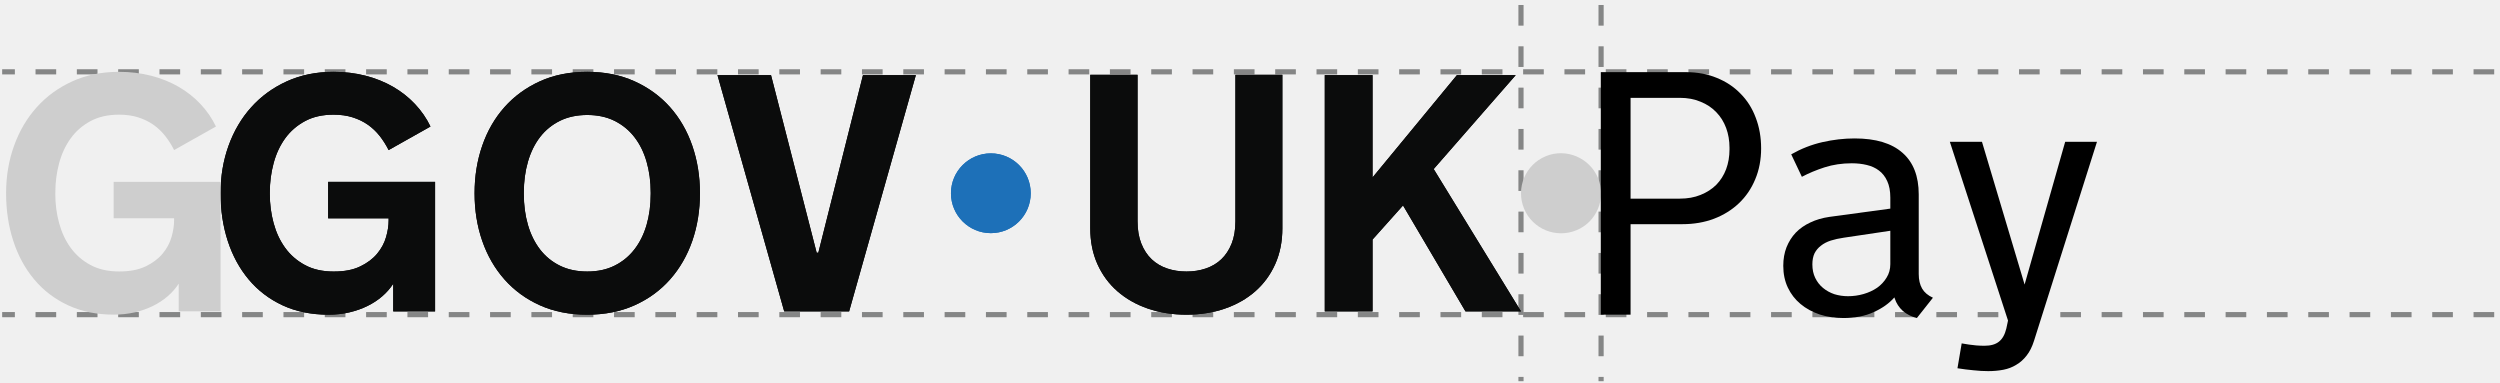
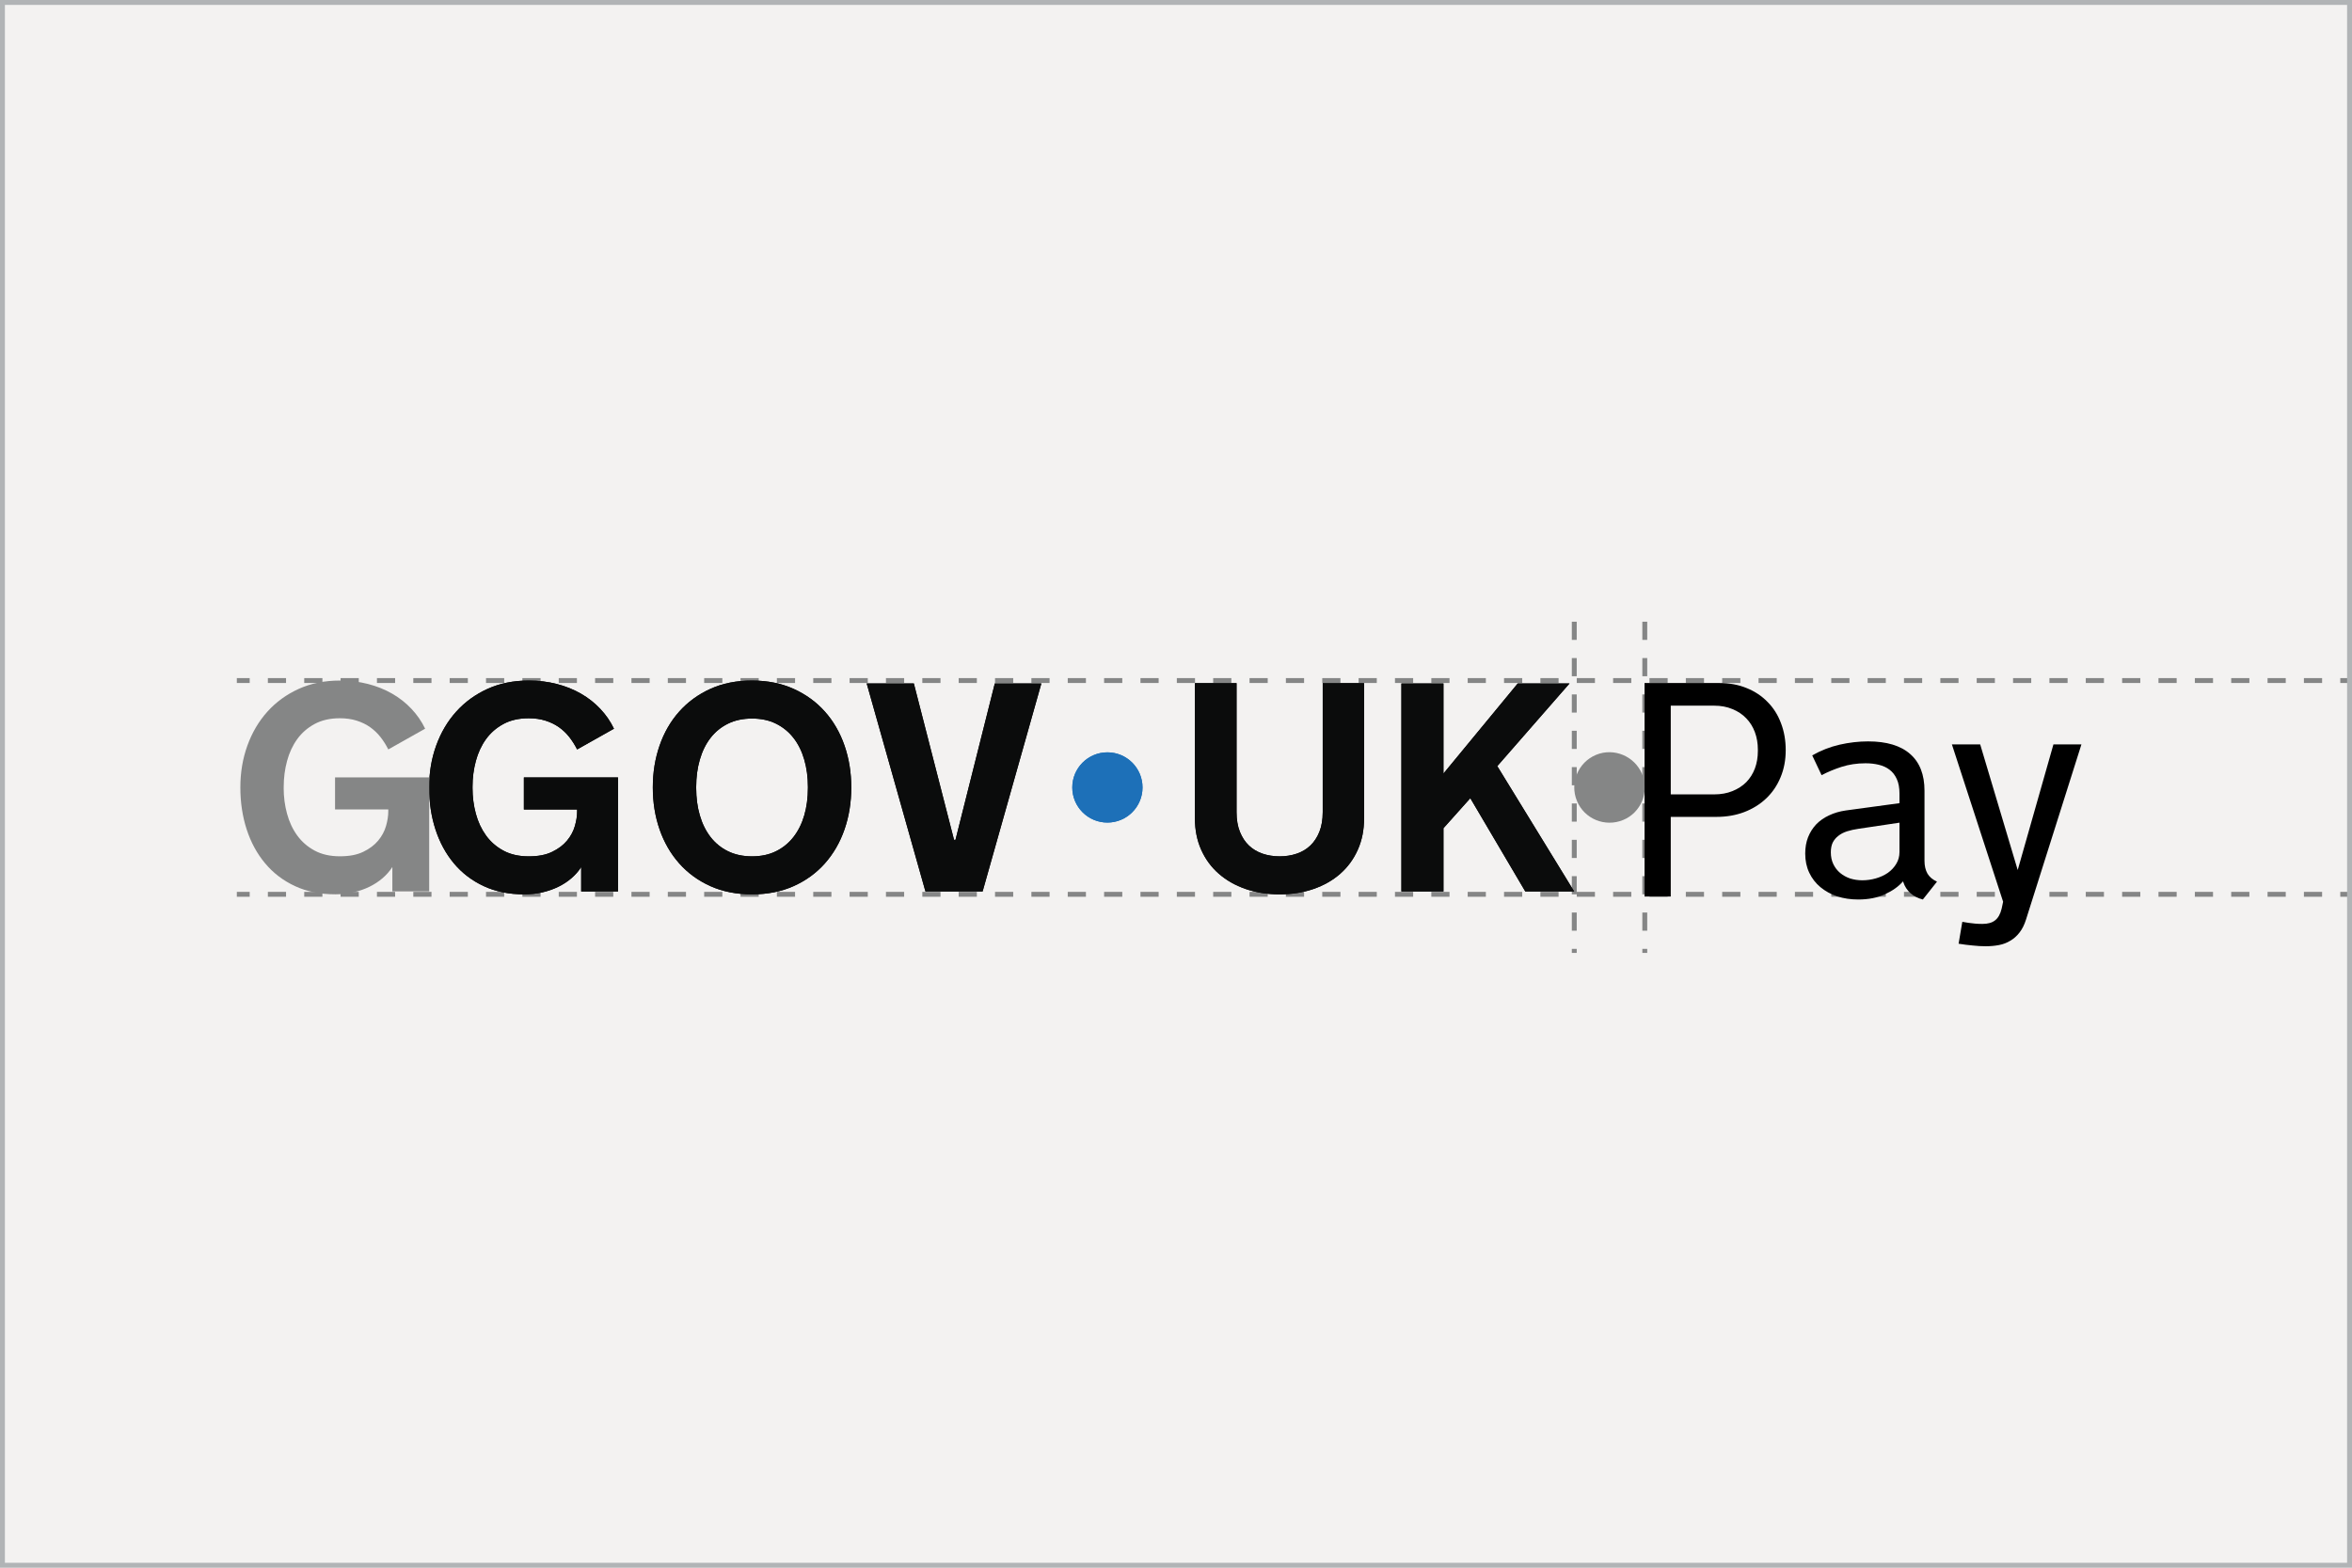
- <svg xmlns="http://www.w3.org/2000/svg" width="242" height="37" viewBox="0 0 242 37" fill="none">
-   <path d="M147.232 0.483L147.232 36.901" stroke="#858686" stroke-width="0.5" stroke-dasharray="2 2" />
-   <path d="M241.439 6.953L0.209 6.953" stroke="#858686" stroke-width="0.5" stroke-dasharray="2 2" />
-   <path d="M241.439 30.457L0.209 30.457" stroke="#858686" stroke-width="0.5" stroke-dasharray="2 2" />
-   <path d="M154.985 0.483L154.985 36.901" stroke="#858686" stroke-width="0.5" stroke-dasharray="2 2" />
-   <path d="M26.118 18.771C26.118 19.749 26.24 20.691 26.485 21.594C26.729 22.498 27.101 23.296 27.602 23.987C28.101 24.678 28.739 25.234 29.515 25.654C30.292 26.073 31.217 26.284 32.291 26.284C33.365 26.284 34.181 26.119 34.867 25.789C35.553 25.46 36.1 25.048 36.51 24.553C36.919 24.059 37.206 23.525 37.371 22.95C37.536 22.376 37.618 21.844 37.618 21.355V21.132H31.765V17.607H42.116V30.143H38.065V27.464C37.778 27.911 37.421 28.317 36.996 28.684C36.571 29.051 36.093 29.365 35.56 29.625C35.029 29.886 34.446 30.09 33.814 30.239C33.181 30.388 32.509 30.462 31.797 30.462C30.127 30.462 28.644 30.159 27.347 29.553C26.05 28.947 24.957 28.113 24.069 27.049C23.181 25.986 22.506 24.742 22.043 23.317C21.581 21.892 21.35 20.356 21.35 18.707C21.35 17.059 21.608 15.536 22.123 14.106C22.639 12.676 23.373 11.432 24.325 10.374C25.276 9.316 26.424 8.482 27.769 7.87C29.115 7.258 30.622 6.953 32.291 6.953C33.376 6.953 34.405 7.078 35.377 7.327C36.35 7.577 37.238 7.934 38.041 8.396C38.844 8.858 39.553 9.417 40.17 10.071C40.787 10.724 41.287 11.45 41.67 12.248L37.618 14.528C37.374 14.039 37.087 13.585 36.757 13.164C36.427 12.745 36.047 12.383 35.617 12.08C35.186 11.777 34.694 11.538 34.142 11.362C33.589 11.187 32.972 11.099 32.292 11.099C31.218 11.099 30.293 11.309 29.516 11.729C28.74 12.149 28.102 12.705 27.602 13.396C27.102 14.087 26.73 14.887 26.486 15.797C26.241 16.706 26.119 17.645 26.119 18.612V18.771H26.118Z" fill="#0B0C0C" />
-   <path d="M56.847 6.953C58.548 6.953 60.074 7.258 61.424 7.87C62.775 8.482 63.92 9.316 64.862 10.374C65.802 11.432 66.52 12.676 67.015 14.106C67.509 15.536 67.756 17.07 67.756 18.707C67.756 20.344 67.509 21.892 67.015 23.317C66.52 24.742 65.802 25.986 64.862 27.049C63.921 28.112 62.775 28.947 61.424 29.553C60.074 30.159 58.548 30.462 56.847 30.462C55.145 30.462 53.606 30.159 52.261 29.553C50.916 28.947 49.773 28.113 48.832 27.049C47.891 25.986 47.174 24.742 46.679 23.317C46.185 21.892 45.938 20.356 45.938 18.707C45.938 17.059 46.185 15.536 46.679 14.106C47.174 12.676 47.891 11.432 48.832 10.374C49.773 9.316 50.916 8.482 52.261 7.87C53.606 7.258 55.135 6.953 56.847 6.953ZM56.847 26.283C57.846 26.283 58.726 26.095 59.486 25.717C60.246 25.34 60.887 24.816 61.408 24.146C61.929 23.476 62.322 22.684 62.588 21.77C62.854 20.855 62.987 19.856 62.987 18.771V18.643C62.987 17.569 62.854 16.573 62.588 15.653C62.322 14.733 61.929 13.938 61.408 13.268C60.887 12.599 60.246 12.075 59.486 11.697C58.726 11.32 57.846 11.131 56.847 11.131C55.847 11.131 54.965 11.32 54.199 11.697C53.433 12.075 52.793 12.599 52.277 13.268C51.761 13.938 51.371 14.733 51.105 15.653C50.839 16.573 50.706 17.569 50.706 18.643V18.771C50.706 19.856 50.839 20.855 51.105 21.77C51.371 22.684 51.761 23.476 52.277 24.146C52.793 24.816 53.433 25.34 54.199 25.717C54.965 26.095 55.847 26.283 56.847 26.283Z" fill="#0B0C0C" />
-   <path d="M75.911 30.143L69.451 7.272H74.635L79.053 24.465H79.213L83.535 7.272H88.655L82.195 30.143H75.911H75.911Z" fill="#0B0C0C" />
-   <path d="M114.852 26.283C115.522 26.283 116.146 26.185 116.726 25.988C117.305 25.791 117.805 25.494 118.225 25.095C118.645 24.696 118.977 24.192 119.222 23.58C119.466 22.968 119.588 22.248 119.588 21.419V7.239H124.134V22.104C124.134 23.381 123.903 24.535 123.441 25.566C122.979 26.597 122.336 27.474 121.513 28.197C120.689 28.921 119.709 29.479 118.573 29.872C117.436 30.265 116.193 30.462 114.844 30.462C113.495 30.462 112.252 30.265 111.115 29.872C109.978 29.479 108.996 28.92 108.167 28.197C107.338 27.474 106.693 26.598 106.23 25.566C105.768 24.535 105.537 23.38 105.537 22.104V7.239H110.115V21.419C110.115 22.248 110.237 22.968 110.482 23.58C110.726 24.192 111.058 24.696 111.478 25.095C111.898 25.494 112.398 25.791 112.978 25.988C113.557 26.185 114.182 26.283 114.852 26.283Z" fill="#0B0C0C" />
-   <path d="M128.237 7.272H132.862V17.176L141.029 7.272H146.723L138.78 16.363L147.233 30.143H141.858L135.813 19.887L132.862 23.189V30.143H128.237V7.272Z" fill="#0B0C0C" />
-   <path d="M95.914 22.568C98.047 22.568 99.775 20.84 99.775 18.707C99.775 16.575 98.047 14.846 95.914 14.846C93.782 14.846 92.053 16.575 92.053 18.707C92.053 20.84 93.782 22.568 95.914 22.568Z" fill="#1D70B8" />
-   <path d="M26.118 18.771C26.118 19.749 26.24 20.691 26.485 21.594C26.729 22.498 27.101 23.296 27.602 23.987C28.101 24.678 28.739 25.234 29.515 25.654C30.292 26.073 31.217 26.284 32.291 26.284C33.365 26.284 34.181 26.119 34.867 25.789C35.553 25.46 36.1 25.048 36.51 24.553C36.919 24.059 37.206 23.525 37.371 22.95C37.536 22.376 37.618 21.844 37.618 21.355V21.132H31.765V17.607H42.116V30.143H38.065V27.464C37.778 27.911 37.421 28.317 36.996 28.684C36.571 29.051 36.093 29.365 35.56 29.625C35.029 29.886 34.446 30.09 33.814 30.239C33.181 30.388 32.509 30.462 31.797 30.462C30.127 30.462 28.644 30.159 27.347 29.553C26.05 28.947 24.957 28.113 24.069 27.049C23.181 25.986 22.506 24.742 22.043 23.317C21.581 21.892 21.35 20.356 21.35 18.707C21.35 17.059 21.608 15.536 22.123 14.106C22.639 12.676 23.373 11.432 24.325 10.374C25.276 9.316 26.424 8.482 27.769 7.87C29.115 7.258 30.622 6.953 32.291 6.953C33.376 6.953 34.405 7.078 35.377 7.327C36.35 7.577 37.238 7.934 38.041 8.396C38.844 8.858 39.553 9.417 40.17 10.071C40.787 10.724 41.287 11.45 41.67 12.248L37.618 14.528C37.374 14.039 37.087 13.585 36.757 13.164C36.427 12.745 36.047 12.383 35.617 12.08C35.186 11.777 34.694 11.538 34.142 11.362C33.589 11.187 32.972 11.099 32.292 11.099C31.218 11.099 30.293 11.309 29.516 11.729C28.74 12.149 28.102 12.705 27.602 13.396C27.102 14.087 26.73 14.887 26.486 15.797C26.241 16.706 26.119 17.645 26.119 18.612V18.771H26.118Z" fill="#0B0C0C" />
-   <path d="M56.847 6.953C58.548 6.953 60.074 7.258 61.424 7.87C62.775 8.482 63.92 9.316 64.862 10.374C65.802 11.432 66.52 12.676 67.015 14.106C67.509 15.536 67.756 17.07 67.756 18.707C67.756 20.344 67.509 21.892 67.015 23.317C66.52 24.742 65.802 25.986 64.862 27.049C63.921 28.112 62.775 28.947 61.424 29.553C60.074 30.159 58.548 30.462 56.847 30.462C55.145 30.462 53.606 30.159 52.261 29.553C50.916 28.947 49.773 28.113 48.832 27.049C47.891 25.986 47.174 24.742 46.679 23.317C46.185 21.892 45.938 20.356 45.938 18.707C45.938 17.059 46.185 15.536 46.679 14.106C47.174 12.676 47.891 11.432 48.832 10.374C49.773 9.316 50.916 8.482 52.261 7.87C53.606 7.258 55.135 6.953 56.847 6.953ZM56.847 26.283C57.846 26.283 58.726 26.095 59.486 25.717C60.246 25.34 60.887 24.816 61.408 24.146C61.929 23.476 62.322 22.684 62.588 21.77C62.854 20.855 62.987 19.856 62.987 18.771V18.643C62.987 17.569 62.854 16.573 62.588 15.653C62.322 14.733 61.929 13.938 61.408 13.268C60.887 12.599 60.246 12.075 59.486 11.697C58.726 11.32 57.846 11.131 56.847 11.131C55.847 11.131 54.965 11.32 54.199 11.697C53.433 12.075 52.793 12.599 52.277 13.268C51.761 13.938 51.371 14.733 51.105 15.653C50.839 16.573 50.706 17.569 50.706 18.643V18.771C50.706 19.856 50.839 20.855 51.105 21.77C51.371 22.684 51.761 23.476 52.277 24.146C52.793 24.816 53.433 25.34 54.199 25.717C54.965 26.095 55.847 26.283 56.847 26.283Z" fill="#0B0C0C" />
-   <path d="M75.911 30.143L69.451 7.272H74.635L79.053 24.465H79.213L83.535 7.272H88.655L82.195 30.143H75.911H75.911Z" fill="#0B0C0C" />
-   <path d="M114.852 26.283C115.522 26.283 116.146 26.185 116.726 25.988C117.305 25.791 117.805 25.494 118.225 25.095C118.645 24.696 118.977 24.192 119.222 23.58C119.466 22.968 119.588 22.248 119.588 21.419V7.239H124.134V22.104C124.134 23.381 123.903 24.535 123.441 25.566C122.979 26.597 122.336 27.474 121.513 28.197C120.689 28.921 119.709 29.479 118.573 29.872C117.436 30.265 116.193 30.462 114.844 30.462C113.495 30.462 112.252 30.265 111.115 29.872C109.978 29.479 108.996 28.92 108.167 28.197C107.338 27.474 106.693 26.598 106.23 25.566C105.768 24.535 105.537 23.38 105.537 22.104V7.239H110.115V21.419C110.115 22.248 110.237 22.968 110.482 23.58C110.726 24.192 111.058 24.696 111.478 25.095C111.898 25.494 112.398 25.791 112.978 25.988C113.557 26.185 114.182 26.283 114.852 26.283Z" fill="#0B0C0C" />
-   <path d="M128.237 7.272H132.862V17.176L141.029 7.272H146.723L138.78 16.363L147.233 30.143H141.858L135.813 19.887L132.862 23.189V30.143H128.237V7.272Z" fill="#0B0C0C" />
-   <path d="M95.914 22.568C98.047 22.568 99.775 20.84 99.775 18.707C99.775 16.575 98.047 14.846 95.914 14.846C93.782 14.846 92.053 16.575 92.053 18.707C92.053 20.84 93.782 22.568 95.914 22.568Z" fill="#1D70B8" />
-   <path d="M5.353 18.765C5.353 19.743 5.474 20.685 5.72 21.589C5.965 22.492 6.337 23.291 6.837 23.981C7.337 24.672 7.974 25.228 8.75 25.647C9.526 26.067 10.452 26.277 11.524 26.277C12.596 26.277 13.414 26.114 14.1 25.784C14.787 25.454 15.334 25.042 15.744 24.549C16.152 24.055 16.439 23.519 16.605 22.945C16.769 22.371 16.852 21.84 16.852 21.351V21.127H10.999V17.602H21.35V30.137H17.3V27.457C17.013 27.903 16.657 28.311 16.233 28.677C15.807 29.045 15.329 29.356 14.798 29.619C14.266 29.879 13.683 30.085 13.051 30.233C12.418 30.381 11.746 30.457 11.033 30.457C9.364 30.457 7.88 30.155 6.584 29.549C5.288 28.944 4.193 28.11 3.308 27.044C2.42 25.982 1.745 24.737 1.283 23.313C0.821 21.889 0.59 20.353 0.59 18.705C0.59 17.057 0.848 15.534 1.363 14.104C1.879 12.673 2.612 11.431 3.563 10.372C4.514 9.314 5.662 8.48 7.008 7.87C8.353 7.257 9.86 6.953 11.528 6.953C12.614 6.953 13.641 7.078 14.614 7.327C15.587 7.576 16.475 7.932 17.278 8.394C18.081 8.856 18.789 9.415 19.406 10.069C20.023 10.724 20.523 11.448 20.904 12.247L16.854 14.527C16.61 14.039 16.323 13.583 15.993 13.164C15.663 12.745 15.284 12.384 14.854 12.079C14.423 11.776 13.932 11.536 13.378 11.361C12.824 11.186 12.208 11.099 11.528 11.099C10.454 11.099 9.53 11.309 8.754 11.729C7.979 12.148 7.339 12.704 6.842 13.395C6.342 14.086 5.969 14.886 5.725 15.794C5.481 16.703 5.357 17.642 5.357 18.608V18.768L5.353 18.765Z" fill="#CECECE" />
-   <path d="M152.606 22.285C150.607 23.11 148.34 22.166 147.528 20.193C146.71 18.225 147.646 15.932 149.645 15.115C151.604 14.311 153.88 15.273 154.693 17.246C155.505 19.209 154.565 21.481 152.606 22.285Z" fill="#CECECE" />
-   <path d="M188.745 13.727H191.855L195.981 27.544L199.909 13.727H202.987L196.897 32.978C196.712 33.568 196.472 34.048 196.177 34.419C195.882 34.801 195.544 35.101 195.162 35.319C194.791 35.548 194.376 35.706 193.918 35.794C193.46 35.881 192.974 35.925 192.461 35.925C192.003 35.925 191.528 35.898 191.037 35.843C190.546 35.799 190.028 35.734 189.482 35.647L189.891 33.24C190.109 33.284 190.344 33.322 190.595 33.355C190.802 33.388 191.037 33.415 191.299 33.437C191.561 33.458 191.828 33.469 192.101 33.469C192.701 33.469 193.165 33.338 193.492 33.077C193.831 32.815 194.071 32.389 194.213 31.8L194.376 31.03L188.745 13.727Z" fill="black" />
-   <path d="M183.376 28.788C182.885 29.355 182.219 29.83 181.379 30.212C180.549 30.594 179.573 30.785 178.449 30.785C177.619 30.785 176.85 30.67 176.141 30.441C175.431 30.201 174.815 29.863 174.291 29.426C173.767 28.989 173.358 28.46 173.063 27.838C172.768 27.216 172.621 26.512 172.621 25.727C172.621 25.072 172.725 24.477 172.932 23.942C173.15 23.397 173.45 22.922 173.832 22.518C174.225 22.114 174.695 21.787 175.24 21.536C175.786 21.274 176.397 21.094 177.074 20.996L182.983 20.194V19.13C182.983 18.497 182.885 17.967 182.688 17.542C182.492 17.105 182.225 16.761 181.886 16.51C181.559 16.259 181.166 16.079 180.708 15.97C180.26 15.861 179.775 15.806 179.251 15.806C178.312 15.806 177.434 15.937 176.615 16.199C175.808 16.461 175.077 16.767 174.422 17.116L173.39 14.939C174.351 14.393 175.355 14 176.402 13.76C177.461 13.52 178.503 13.4 179.529 13.4C181.57 13.4 183.114 13.864 184.162 14.792C185.209 15.708 185.733 17.051 185.733 18.819V26.529C185.733 27.085 185.842 27.554 186.061 27.936C186.279 28.308 186.628 28.602 187.108 28.82L185.553 30.785C185.029 30.654 184.576 30.425 184.194 30.097C183.823 29.759 183.561 29.355 183.409 28.886L183.376 28.788ZM178.481 23.009C178.023 23.075 177.603 23.167 177.221 23.287C176.85 23.407 176.533 23.571 176.272 23.779C176.01 23.975 175.802 24.221 175.649 24.515C175.508 24.81 175.437 25.17 175.437 25.596C175.437 26.087 175.529 26.523 175.715 26.905C175.9 27.287 176.151 27.609 176.468 27.871C176.784 28.133 177.15 28.335 177.565 28.477C177.99 28.608 178.432 28.673 178.891 28.673C179.404 28.673 179.906 28.602 180.397 28.46C180.888 28.318 181.324 28.116 181.706 27.855C182.088 27.582 182.394 27.254 182.623 26.872C182.863 26.49 182.983 26.054 182.983 25.563V22.338L178.481 23.009Z" fill="black" />
-   <path d="M154.958 6.983H163.192C164.294 6.983 165.293 7.169 166.188 7.54C167.083 7.9 167.847 8.407 168.48 9.062C169.123 9.706 169.615 10.481 169.953 11.387C170.302 12.292 170.477 13.286 170.477 14.366C170.477 15.457 170.286 16.456 169.904 17.361C169.533 18.256 169.009 19.026 168.332 19.67C167.656 20.314 166.848 20.816 165.91 21.176C164.982 21.525 163.967 21.7 162.865 21.7H157.839V30.457H154.958V6.983ZM167.416 14.3C167.416 13.613 167.306 12.975 167.088 12.385C166.87 11.796 166.553 11.288 166.139 10.863C165.724 10.426 165.217 10.088 164.616 9.848C164.027 9.597 163.356 9.471 162.603 9.471H157.839V19.228H162.603C163.356 19.228 164.027 19.108 164.616 18.867C165.217 18.627 165.724 18.3 166.139 17.885C166.553 17.46 166.87 16.958 167.088 16.379C167.306 15.79 167.416 15.152 167.416 14.464V14.3Z" fill="black" />
+ <svg xmlns="http://www.w3.org/2000/svg" width="480" height="320" viewBox="0 0 480 320" fill="none">
+   <g clip-path="url(#clip0_1210_2814)">
+     <rect width="480" height="320" fill="#F3F2F1" />
+     <path d="M321.28 126.905L321.28 194.51" stroke="#858686" stroke-dasharray="3.71 3.71" />
+     <path d="M496.158 138.914L48.334 138.914" stroke="#858686" stroke-dasharray="3.71 3.71" />
+     <path d="M496.158 182.549L48.334 182.549" stroke="#858686" stroke-dasharray="3.71 3.71" />
+     <path d="M335.671 126.905L335.671 194.51" stroke="#858686" stroke-dasharray="3.71 3.71" />
+     <path d="M96.431 160.855C96.431 162.671 96.658 164.418 97.112 166.096C97.566 167.774 98.256 169.254 99.185 170.537C100.113 171.821 101.296 172.852 102.738 173.632C104.179 174.412 105.896 174.802 107.89 174.802C109.884 174.802 111.399 174.496 112.672 173.884C113.945 173.273 114.962 172.507 115.722 171.589C116.481 170.671 117.014 169.68 117.321 168.614C117.626 167.548 117.779 166.561 117.779 165.652V165.238H106.913V158.694H126.128V181.968H118.608V176.993C118.076 177.822 117.414 178.577 116.625 179.258C115.835 179.939 114.947 180.522 113.959 181.005C112.972 181.489 111.891 181.869 110.718 182.146C109.543 182.422 108.294 182.56 106.972 182.56C103.873 182.56 101.12 181.997 98.712 180.872C96.304 179.747 94.275 178.198 92.627 176.223C90.979 174.25 89.726 171.94 88.867 169.294C88.009 166.65 87.579 163.797 87.579 160.737C87.579 157.676 88.058 154.85 89.015 152.195C89.973 149.54 91.334 147.23 93.102 145.266C94.868 143.302 96.999 141.753 99.496 140.617C101.994 139.482 104.791 138.914 107.891 138.914C109.904 138.914 111.814 139.146 113.62 139.61C115.426 140.074 117.074 140.735 118.564 141.594C120.054 142.452 121.372 143.489 122.517 144.703C123.661 145.916 124.59 147.264 125.3 148.745L117.78 152.978C117.326 152.071 116.793 151.227 116.181 150.446C115.568 149.667 114.863 148.996 114.064 148.433C113.264 147.87 112.352 147.426 111.326 147.101C110.299 146.775 109.154 146.612 107.892 146.612C105.898 146.612 104.18 147.002 102.739 147.782C101.298 148.562 100.114 149.593 99.186 150.877C98.258 152.16 97.568 153.645 97.114 155.333C96.66 157.021 96.433 158.764 96.433 160.559V160.855H96.431Z" fill="#0B0C0C" />
+     <path d="M153.478 138.914C156.636 138.914 159.469 139.482 161.976 140.617C164.483 141.753 166.61 143.302 168.357 145.266C170.103 147.23 171.436 149.54 172.353 152.195C173.271 154.85 173.73 157.698 173.73 160.736C173.73 163.775 173.271 166.649 172.353 169.294C171.436 171.94 170.103 174.249 168.357 176.223C166.61 178.197 164.483 179.746 161.976 180.872C159.469 181.997 156.636 182.56 153.478 182.56C150.32 182.56 147.462 181.997 144.966 180.872C142.469 179.746 140.347 178.197 138.601 176.223C136.854 174.249 135.522 171.94 134.604 169.294C133.686 166.649 133.227 163.797 133.227 160.736C133.227 157.676 133.686 154.85 134.604 152.195C135.522 149.54 136.854 147.23 138.601 145.266C140.347 143.302 142.469 141.753 144.966 140.617C147.463 139.482 150.3 138.914 153.478 138.914ZM153.478 174.801C155.334 174.801 156.967 174.451 158.378 173.75C159.789 173.05 160.979 172.077 161.945 170.834C162.913 169.59 163.643 168.12 164.136 166.422C164.63 164.724 164.877 162.868 164.877 160.855V160.618C164.877 158.624 164.63 156.773 164.136 155.066C163.643 153.358 162.913 151.882 161.945 150.639C160.978 149.396 159.789 148.424 158.378 147.723C156.967 147.022 155.334 146.672 153.478 146.672C151.622 146.672 149.984 147.022 148.563 147.723C147.142 148.424 145.953 149.396 144.995 150.639C144.038 151.882 143.313 153.359 142.82 155.066C142.326 156.773 142.079 158.624 142.079 160.618V160.855C142.079 162.868 142.326 164.724 142.82 166.422C143.313 168.12 144.038 169.589 144.995 170.834C145.953 172.077 147.142 173.05 148.563 173.75C149.984 174.451 151.622 174.801 153.478 174.801Z" fill="#0B0C0C" />
+     <path d="M188.867 181.967L176.875 139.506H186.498L194.7 171.425H194.996L203.02 139.506H212.524L200.532 181.967H188.867H188.867Z" fill="#0B0C0C" />
+     <path d="M261.151 174.801C262.395 174.801 263.554 174.619 264.63 174.254C265.706 173.889 266.634 173.336 267.413 172.595C268.192 171.855 268.81 170.918 269.264 169.782C269.717 168.648 269.944 167.31 269.944 165.771V139.447H278.383V167.043C278.383 169.413 277.954 171.555 277.096 173.469C276.238 175.384 275.045 177.013 273.517 178.355C271.988 179.698 270.168 180.734 268.059 181.464C265.949 182.194 263.641 182.56 261.137 182.56C258.633 182.56 256.324 182.194 254.215 181.464C252.104 180.734 250.28 179.697 248.742 178.355C247.203 177.013 246.005 175.385 245.147 173.469C244.289 171.555 243.86 169.412 243.86 167.043V139.447H252.358V165.771C252.358 167.31 252.585 168.648 253.039 169.782C253.493 170.918 254.109 171.855 254.889 172.595C255.669 173.336 256.596 173.889 257.672 174.254C258.748 174.619 259.908 174.801 261.151 174.801Z" fill="#0B0C0C" />
+     <path d="M285.998 139.506H294.584V157.894L309.743 139.506H320.314L305.569 156.384L321.261 181.967H311.284L300.062 162.927L294.584 169.056V181.967H285.998V139.506Z" fill="#0B0C0C" />
+     <path d="M226.001 167.905C229.959 167.905 233.169 164.696 233.169 160.737C233.169 156.778 229.959 153.568 226.001 153.568C222.042 153.568 218.833 156.778 218.833 160.737C218.833 164.696 222.042 167.905 226.001 167.905Z" fill="#1D70B8" />
+     <path d="M96.431 160.855C96.431 162.671 96.658 164.418 97.112 166.096C97.566 167.774 98.256 169.254 99.185 170.537C100.113 171.821 101.296 172.852 102.738 173.632C104.179 174.412 105.896 174.802 107.89 174.802C109.884 174.802 111.399 174.496 112.672 173.884C113.945 173.273 114.962 172.507 115.722 171.589C116.481 170.671 117.014 169.68 117.321 168.614C117.626 167.548 117.779 166.561 117.779 165.652V165.238H106.913V158.694H126.128V181.968H118.608V176.993C118.076 177.822 117.414 178.577 116.625 179.258C115.835 179.939 114.947 180.522 113.959 181.005C112.972 181.489 111.891 181.869 110.718 182.146C109.543 182.422 108.294 182.56 106.972 182.56C103.873 182.56 101.12 181.997 98.712 180.872C96.304 179.747 94.275 178.198 92.627 176.223C90.979 174.25 89.726 171.94 88.867 169.294C88.009 166.65 87.579 163.797 87.579 160.737C87.579 157.676 88.058 154.85 89.015 152.195C89.973 149.54 91.334 147.23 93.102 145.266C94.868 143.302 96.999 141.753 99.496 140.617C101.994 139.482 104.791 138.914 107.891 138.914C109.904 138.914 111.814 139.146 113.62 139.61C115.426 140.074 117.074 140.735 118.564 141.594C120.054 142.452 121.372 143.489 122.517 144.703C123.661 145.916 124.59 147.264 125.3 148.745L117.78 152.978C117.326 152.071 116.793 151.227 116.181 150.446C115.568 149.667 114.863 148.996 114.064 148.433C113.264 147.87 112.352 147.426 111.326 147.101C110.299 146.775 109.154 146.612 107.892 146.612C105.898 146.612 104.18 147.002 102.739 147.782C101.298 148.562 100.114 149.593 99.186 150.877C98.258 152.16 97.568 153.645 97.114 155.333C96.66 157.021 96.433 158.764 96.433 160.559V160.855H96.431Z" fill="#0B0C0C" />
+     <path d="M153.478 138.914C156.636 138.914 159.469 139.482 161.976 140.617C164.483 141.753 166.61 143.302 168.357 145.266C170.103 147.23 171.436 149.54 172.353 152.195C173.271 154.85 173.73 157.698 173.73 160.736C173.73 163.775 173.271 166.649 172.353 169.294C171.436 171.94 170.103 174.249 168.357 176.223C166.61 178.197 164.483 179.746 161.976 180.872C159.469 181.997 156.636 182.56 153.478 182.56C150.32 182.56 147.462 181.997 144.966 180.872C142.469 179.746 140.347 178.197 138.601 176.223C136.854 174.249 135.522 171.94 134.604 169.294C133.686 166.649 133.227 163.797 133.227 160.736C133.227 157.676 133.686 154.85 134.604 152.195C135.522 149.54 136.854 147.23 138.601 145.266C140.347 143.302 142.469 141.753 144.966 140.617C147.463 139.482 150.3 138.914 153.478 138.914ZM153.478 174.801C155.334 174.801 156.967 174.451 158.378 173.75C159.789 173.05 160.979 172.077 161.945 170.834C162.913 169.59 163.643 168.12 164.136 166.422C164.63 164.724 164.877 162.868 164.877 160.855V160.618C164.877 158.624 164.63 156.773 164.136 155.066C163.643 153.358 162.913 151.882 161.945 150.639C160.978 149.396 159.789 148.424 158.378 147.723C156.967 147.022 155.334 146.672 153.478 146.672C151.622 146.672 149.984 147.022 148.563 147.723C147.142 148.424 145.953 149.396 144.995 150.639C144.038 151.882 143.313 153.359 142.82 155.066C142.326 156.773 142.079 158.624 142.079 160.618V160.855C142.079 162.868 142.326 164.724 142.82 166.422C143.313 168.12 144.038 169.589 144.995 170.834C145.953 172.077 147.142 173.05 148.563 173.75C149.984 174.451 151.622 174.801 153.478 174.801Z" fill="#0B0C0C" />
+     <path d="M188.867 181.967L176.875 139.506H186.498L194.7 171.425H194.996L203.02 139.506H212.524L200.532 181.967H188.867H188.867Z" fill="#0B0C0C" />
+     <path d="M261.151 174.801C262.395 174.801 263.554 174.619 264.63 174.254C265.706 173.889 266.634 173.336 267.413 172.595C268.192 171.855 268.81 170.918 269.264 169.782C269.717 168.648 269.944 167.31 269.944 165.771V139.447H278.383V167.043C278.383 169.413 277.954 171.555 277.096 173.469C276.238 175.384 275.045 177.013 273.517 178.355C271.988 179.698 270.168 180.734 268.059 181.464C265.949 182.194 263.641 182.56 261.137 182.56C258.633 182.56 256.324 182.194 254.215 181.464C252.104 180.734 250.28 179.697 248.742 178.355C247.203 177.013 246.005 175.385 245.147 173.469C244.289 171.555 243.86 169.412 243.86 167.043V139.447H252.358V165.771C252.358 167.31 252.585 168.648 253.039 169.782C253.493 170.918 254.109 171.855 254.889 172.595C255.669 173.336 256.596 173.889 257.672 174.254C258.748 174.619 259.908 174.801 261.151 174.801Z" fill="#0B0C0C" />
+     <path d="M285.998 139.506H294.584V157.894L309.743 139.506H320.314L305.569 156.384L321.261 181.967H311.284L300.062 162.927L294.584 169.056V181.967H285.998V139.506Z" fill="#0B0C0C" />
+     <path d="M226.001 167.905C229.959 167.905 233.169 164.696 233.169 160.737C233.169 156.778 229.959 153.568 226.001 153.568C222.042 153.568 218.833 156.778 218.833 160.737C218.833 164.696 222.042 167.905 226.001 167.905Z" fill="#1D70B8" />
+     <path d="M57.893 160.844C57.893 162.659 58.118 164.407 58.576 166.085C59.03 167.763 59.721 169.245 60.649 170.527C61.577 171.809 62.76 172.841 64.2 173.62C65.64 174.398 67.359 174.789 69.349 174.789C71.339 174.789 72.859 174.486 74.132 173.874C75.406 173.262 76.422 172.496 77.184 171.58C77.941 170.664 78.474 169.669 78.782 168.603C79.086 167.538 79.24 166.551 79.24 165.644V165.227H68.375V158.683H87.591V181.954H80.073V176.979C79.54 177.807 78.878 178.565 78.091 179.244C77.3 179.926 76.413 180.505 75.427 180.992C74.44 181.475 73.358 181.858 72.184 182.133C71.01 182.407 69.761 182.549 68.438 182.549C65.34 182.549 62.585 181.987 60.178 180.863C57.772 179.739 55.741 178.19 54.097 176.213C52.448 174.24 51.195 171.93 50.338 169.286C49.48 166.643 49.051 163.791 49.051 160.732C49.051 157.672 49.53 154.845 50.487 152.189C51.445 149.534 52.806 147.227 54.571 145.262C56.336 143.298 58.468 141.749 60.965 140.617C63.463 139.48 66.26 138.914 69.358 138.914C71.372 138.914 73.279 139.147 75.086 139.609C76.892 140.071 78.541 140.733 80.031 141.591C81.521 142.448 82.837 143.485 83.981 144.7C85.126 145.916 86.055 147.261 86.762 148.743L79.244 152.976C78.79 152.069 78.258 151.224 77.646 150.445C77.034 149.667 76.33 148.997 75.531 148.43C74.732 147.868 73.82 147.423 72.792 147.098C71.764 146.774 70.619 146.611 69.358 146.611C67.364 146.611 65.648 147.003 64.208 147.781C62.768 148.559 61.581 149.592 60.657 150.874C59.729 152.156 59.038 153.642 58.584 155.328C58.13 157.014 57.901 158.758 57.901 160.553V160.848L57.893 160.844Z" fill="#858686" />
+     <path d="M331.255 167.377C327.545 168.91 323.336 167.157 321.828 163.495C320.311 159.841 322.048 155.584 325.759 154.067C329.396 152.575 333.62 154.361 335.129 158.022C336.638 161.668 334.893 165.884 331.255 167.377Z" fill="#858686" />
+     <path d="M335.622 139.422H350.908C352.954 139.422 354.808 139.767 356.469 140.456C358.13 141.124 359.549 142.066 360.724 143.282C361.919 144.477 362.831 145.915 363.459 147.597C364.107 149.278 364.431 151.122 364.431 153.128C364.431 155.154 364.077 157.007 363.367 158.689C362.679 160.35 361.706 161.778 360.45 162.974C359.194 164.169 357.695 165.101 355.953 165.769C354.231 166.418 352.346 166.742 350.3 166.742H340.971V183H335.622V139.422ZM358.748 153.006C358.748 151.73 358.546 150.545 358.141 149.451C357.735 148.357 357.148 147.415 356.378 146.624C355.608 145.814 354.666 145.186 353.552 144.74C352.458 144.274 351.212 144.041 349.814 144.041H340.971V162.153H349.814C351.212 162.153 352.458 161.93 353.552 161.485C354.666 161.039 355.608 160.431 356.378 159.661C357.148 158.871 357.735 157.939 358.141 156.866C358.546 155.772 358.748 154.586 358.748 153.31V153.006ZM388.378 179.9C387.466 180.954 386.23 181.835 384.67 182.544C383.13 183.253 381.317 183.608 379.23 183.608C377.691 183.608 376.262 183.395 374.946 182.97C373.629 182.524 372.484 181.896 371.512 181.085C370.539 180.275 369.78 179.293 369.233 178.138C368.685 176.983 368.412 175.676 368.412 174.218C368.412 173.002 368.604 171.898 368.989 170.905C369.395 169.892 369.952 169.011 370.661 168.261C371.39 167.512 372.261 166.904 373.274 166.438C374.287 165.952 375.422 165.618 376.678 165.435L387.648 163.946V161.971C387.648 160.796 387.466 159.813 387.101 159.023C386.737 158.213 386.24 157.575 385.612 157.109C385.004 156.643 384.275 156.308 383.424 156.106C382.593 155.903 381.692 155.802 380.72 155.802C378.977 155.802 377.346 156.045 375.827 156.531C374.328 157.017 372.97 157.585 371.755 158.233L369.84 154.191C371.623 153.178 373.487 152.449 375.432 152.003C377.397 151.558 379.332 151.335 381.236 151.335C385.025 151.335 387.891 152.196 389.836 153.918C391.781 155.62 392.754 158.111 392.754 161.393V175.707C392.754 176.74 392.956 177.611 393.361 178.32C393.766 179.009 394.415 179.556 395.306 179.961L392.419 183.608C391.447 183.365 390.606 182.939 389.897 182.331C389.208 181.703 388.722 180.954 388.438 180.083L388.378 179.9ZM379.291 169.173C378.44 169.295 377.66 169.467 376.951 169.69C376.262 169.913 375.675 170.216 375.189 170.601C374.703 170.966 374.318 171.422 374.034 171.969C373.771 172.516 373.639 173.184 373.639 173.974C373.639 174.886 373.811 175.697 374.156 176.406C374.5 177.115 374.966 177.712 375.553 178.199C376.141 178.685 376.82 179.06 377.589 179.323C378.38 179.566 379.2 179.688 380.051 179.688C381.003 179.688 381.935 179.556 382.847 179.293C383.758 179.029 384.569 178.654 385.278 178.168C385.987 177.662 386.554 177.054 386.98 176.345C387.425 175.636 387.648 174.825 387.648 173.914V167.927L379.291 169.173ZM398.345 151.943H404.119L411.777 177.591L419.07 151.943H424.783L413.479 187.68C413.134 188.774 412.689 189.665 412.142 190.354C411.595 191.063 410.967 191.62 410.258 192.026C409.569 192.451 408.799 192.745 407.948 192.907C407.097 193.069 406.196 193.15 405.243 193.15C404.392 193.15 403.511 193.099 402.6 192.998C401.688 192.917 400.726 192.795 399.713 192.633L400.472 188.166C400.877 188.247 401.313 188.318 401.779 188.379C402.164 188.44 402.6 188.49 403.086 188.531C403.572 188.571 404.068 188.592 404.575 188.592C405.689 188.592 406.55 188.348 407.158 187.862C407.786 187.376 408.232 186.586 408.495 185.492L408.799 184.064L398.345 151.943Z" fill="black" />
+   </g>
+   <rect x="0.5" y="0.5" width="479" height="319" stroke="#B1B4B6" />
+   <defs>
+     <clipPath id="clip0_1210_2814">
+       <rect width="480" height="320" fill="white" />
+     </clipPath>
+   </defs>
</svg>
